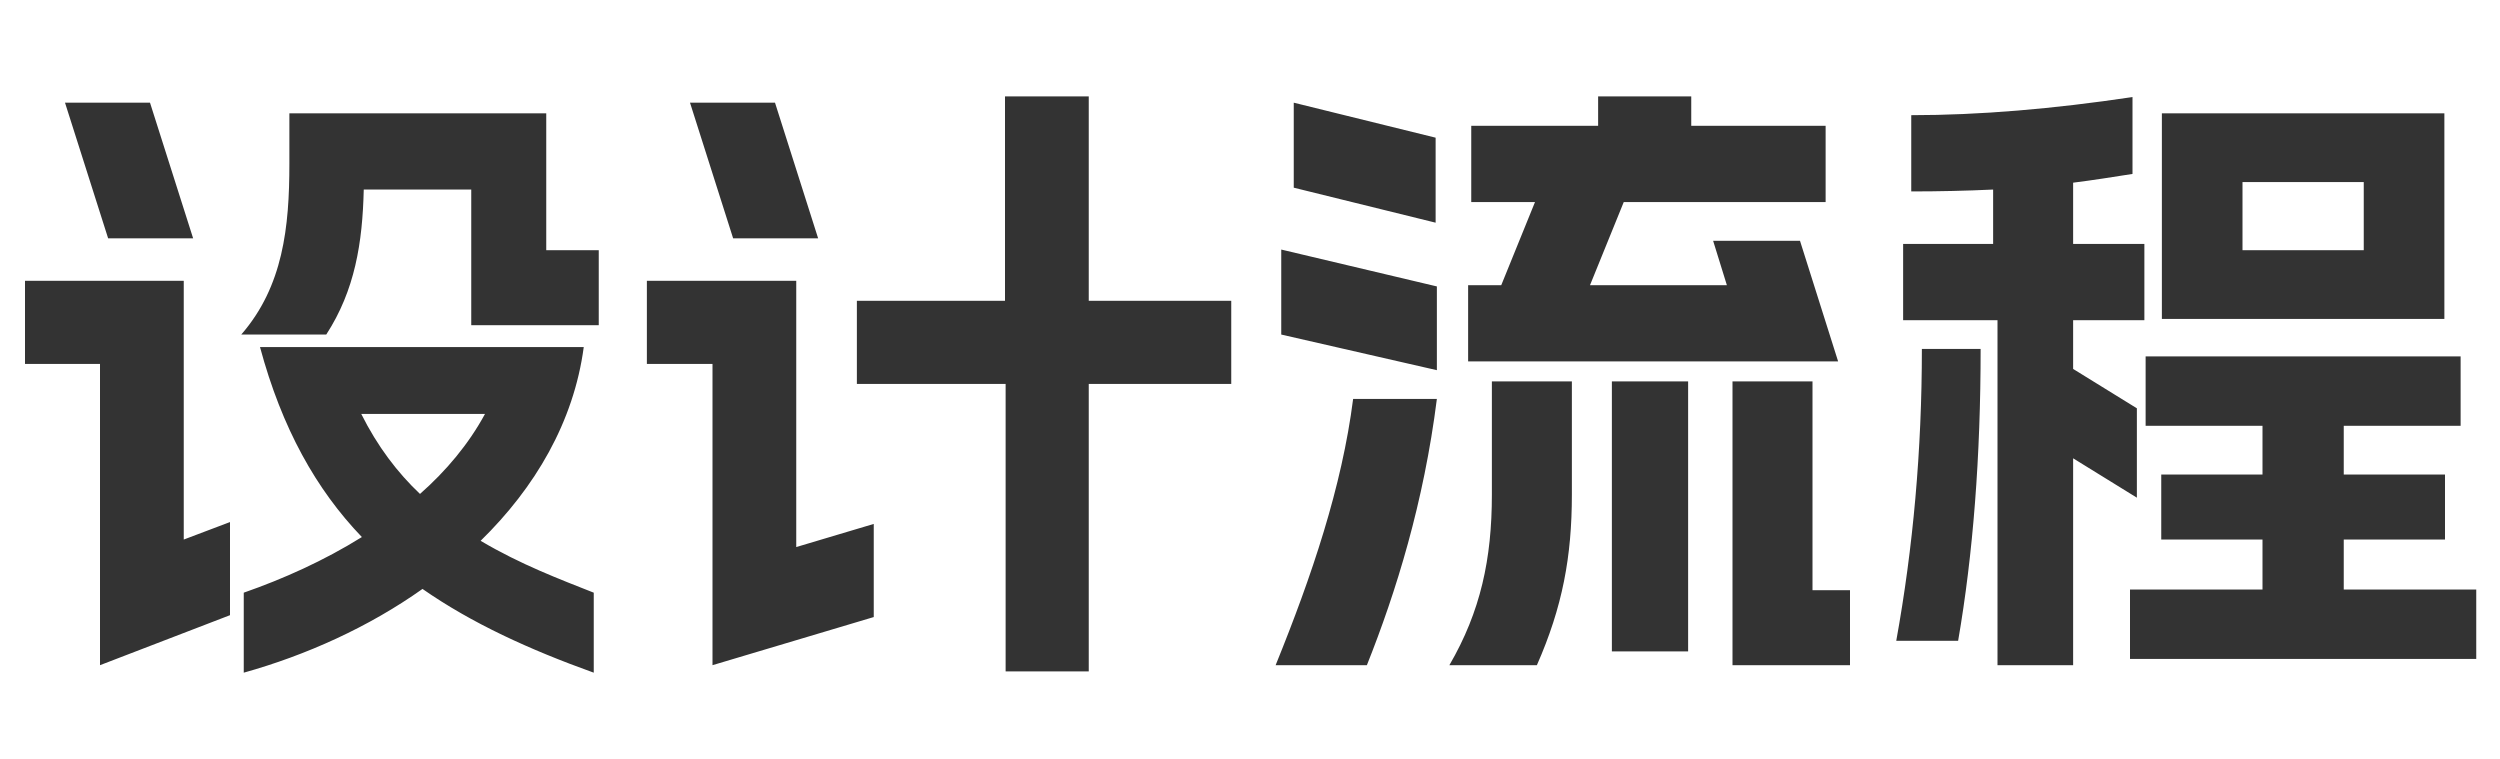
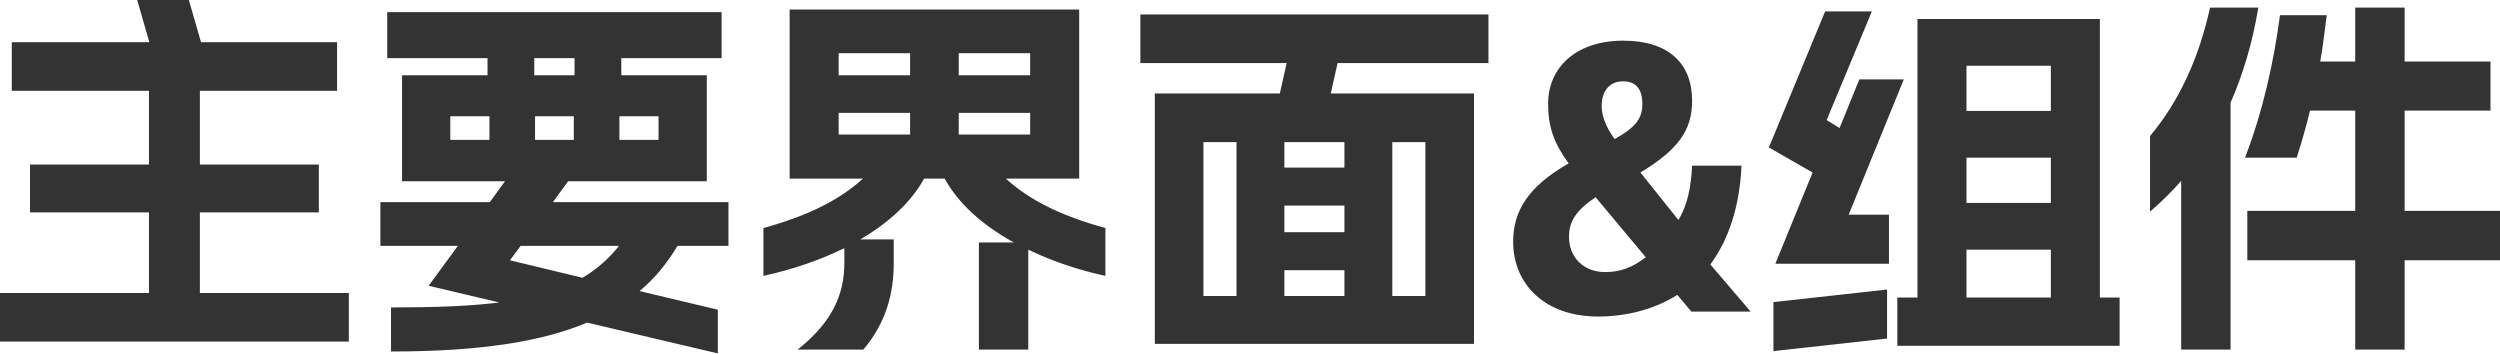
- <svg xmlns="http://www.w3.org/2000/svg" fill="none" version="1.1" width="112" height="34" viewBox="0 0 112 34">
+ <svg xmlns="http://www.w3.org/2000/svg" fill="none" version="1.1" width="184.212" height="26.04" viewBox="0 0 184.212 26.04">
  <g>
-     <path d="M10.92,26.552L10.92,30.136C13.72,29.352,16.52,28.092,18.928,26.384C21.14,27.924,23.716,29.1,26.6,30.136L26.6,26.552C25.116,25.964,23.324,25.292,21.532,24.228C23.968,21.848,25.704,18.908,26.152,15.548L11.648,15.548C12.628,19.188,14.168,21.932,16.212,24.06C14.504,25.124,12.684,25.936,10.92,26.552ZM1.12,16.304L4.48,16.304L4.48,29.8L10.304,27.56L10.304,23.388L8.232,24.172L8.232,12.58L1.12,12.58L1.12,16.304ZM2.912,4.6L4.844,10.676L8.652,10.676L6.72,4.6L2.912,4.6ZM10.808,14.988L14.616,14.988C15.904,13,16.24,10.872,16.296,8.492L21.112,8.492L21.112,14.568L26.824,14.568L26.824,11.208L24.472,11.208L24.472,5.076L12.964,5.076L12.964,7.344C12.964,10.172,12.684,12.832,10.808,14.988ZM16.184,18.544L21.728,18.544C21,19.888,19.992,21.092,18.816,22.128C17.808,21.176,16.912,20,16.184,18.544ZM45.052,30.08L48.776,30.08L48.776,17.2L55.16,17.2L55.16,13.476L48.776,13.476L48.776,4.32L45.024,4.32L45.024,13.476L38.388,13.476L38.388,17.2L45.052,17.2L45.052,30.08ZM28.98,16.304L31.92,16.304L31.92,29.8L39.144,27.644L39.144,23.472L35.672,24.508L35.672,12.58L28.98,12.58L28.98,16.304ZM30.912,4.6L32.844,10.676L36.652,10.676L34.72,4.6L30.912,4.6ZM57.148,29.8L61.236,29.8C62.552,26.496,63.784,22.52,64.372,17.872L60.62,17.872C60.116,21.82,58.772,25.796,57.148,29.8ZM57.4,14.988L64.372,16.584L64.372,12.832L57.4,11.18L57.4,14.988ZM57.96,8.408L64.316,9.976L64.316,6.168L57.96,4.6L57.96,8.408ZM64.932,29.8L68.852,29.8C70,27.196,70.42,24.928,70.42,22.156L70.42,17.088L66.836,17.088L66.836,22.156C66.836,25.04,66.332,27.392,64.932,29.8ZM65.772,16.192L82.348,16.192L80.64,10.788L76.748,10.788L77.364,12.776L71.232,12.776L72.744,9.052L81.788,9.052L81.788,5.636L75.768,5.636L75.768,4.32L71.596,4.32L71.596,5.636L65.912,5.636L65.912,9.052L68.768,9.052L67.256,12.776L65.772,12.776L65.772,16.192ZM72.212,29.184L75.628,29.184L75.628,17.088L72.212,17.088L72.212,29.184ZM77.616,29.8L82.88,29.8L82.88,26.44L81.2,26.44L81.2,17.088L77.616,17.088L77.616,29.8ZM109.508,5.076L96.852,5.076L96.852,14.288L109.508,14.288L109.508,5.076ZM84.952,28.708L87.724,28.708C88.396,24.816,88.732,20.448,88.732,15.632L86.1,15.632C86.1,20.168,85.708,24.536,84.952,28.708ZM85.26,14.344L89.488,14.344L89.488,29.8L92.876,29.8L92.876,20.532L95.732,22.296L95.732,18.292L92.876,16.528L92.876,14.344L96.068,14.344L96.068,10.928L92.876,10.928L92.876,8.184C93.772,8.072,94.64,7.932,95.536,7.792L95.536,4.348C91.98,4.88,88.676,5.16,85.624,5.16L85.624,8.576C86.856,8.576,88.088,8.548,89.292,8.492L89.292,10.928L85.26,10.928L85.26,14.344ZM95.424,29.52L110.936,29.52L110.936,26.412L105,26.412L105,24.172L109.536,24.172L109.536,21.26L105,21.26L105,19.076L110.236,19.076L110.236,15.968L96.124,15.968L96.124,19.076L101.36,19.076L101.36,21.26L96.824,21.26L96.824,24.172L101.36,24.172L101.36,26.412L95.424,26.412L95.424,29.52ZM100.464,11.208L100.464,8.156L105.896,8.156L105.896,11.208L100.464,11.208Z" fill="#333333" fill-opacity="1" />
+     <path d="M0,25.172L25.704,25.172L25.704,21.588L14.728,21.588L14.728,15.652L23.492,15.652L23.492,12.124L14.728,12.124L14.728,6.692L24.836,6.692L24.836,3.108L14.812,3.108L13.916,0L10.108,0L11.004,3.108L0.868,3.108L0.868,6.692L10.976,6.692L10.976,12.124L2.212,12.124L2.212,15.652L10.976,15.652L10.976,21.588L0,21.588L0,25.172ZM28.028,14.896L28.028,18.116L33.74,18.116L31.584,21.056L36.792,22.288C34.58,22.568,31.948,22.652,28.812,22.652L28.812,25.9C35.252,25.9,39.872,25.2,43.26,23.772L52.892,26.04L52.892,22.82L47.124,21.448C48.272,20.496,49.168,19.376,49.924,18.116L53.676,18.116L53.676,14.896L40.74,14.896L41.86,13.356L52.08,13.356L52.08,5.544L45.78,5.544L45.78,4.284L53.172,4.284L53.172,0.896L28.532,0.896L28.532,4.284L35.924,4.284L35.924,5.544L29.624,5.544L29.624,13.356L37.212,13.356L36.092,14.896L28.028,14.896ZM33.18,10.304L33.18,8.568L36.064,8.568L36.064,10.304L33.18,10.304ZM37.576,19.18L38.36,18.116L45.612,18.116C44.856,19.068,43.96,19.852,42.924,20.468L37.576,19.18ZM39.368,5.544L39.368,4.284L42.336,4.284L42.336,5.544L39.368,5.544ZM39.424,10.304L39.424,8.568L42.28,8.568L42.28,10.304L39.424,10.304ZM45.64,10.304L45.64,8.568L48.524,8.568L48.524,10.304L45.64,10.304ZM79.52,0.7L58.184,0.7L58.184,13.16L63.588,13.16C61.908,14.7,59.556,15.904,56.252,16.8L56.252,20.328C58.436,19.852,60.452,19.152,62.216,18.284L62.216,19.376C62.216,21.56,61.432,23.66,58.772,25.76L63.616,25.76C65.268,23.8,65.856,21.672,65.856,19.376L65.856,17.64L63.392,17.64C65.548,16.38,67.172,14.84,68.096,13.16L69.608,13.16C70.588,14.952,72.352,16.576,74.704,17.864L72.128,17.864L72.128,25.76L75.768,25.76L75.768,18.396C77.448,19.208,79.38,19.88,81.452,20.328L81.452,16.8C78.148,15.904,75.796,14.7,74.116,13.16L79.52,13.16L79.52,0.7ZM61.796,9.912L61.796,8.316L67.06,8.316L67.06,9.912L61.796,9.912ZM61.796,5.544L61.796,3.92L67.06,3.92L67.06,5.544L61.796,5.544ZM70.644,9.912L70.644,8.316L75.908,8.316L75.908,9.912L70.644,9.912ZM70.644,5.544L70.644,3.92L75.908,3.92L75.908,5.544L70.644,5.544ZM85.092,6.888L85.092,25.34L108.612,25.34L108.612,6.888L98.056,6.888L98.56,4.648L109.676,4.648L109.676,1.064L84.028,1.064L84.028,4.648L94.808,4.648L94.304,6.888L85.092,6.888ZM88.676,21.812L88.676,10.472L91.112,10.472L91.112,21.812L88.676,21.812ZM94.64,21.812L94.64,19.908L99.064,19.908L99.064,21.812L94.64,21.812ZM94.64,17.108L94.64,15.148L99.064,15.148L99.064,17.108L94.64,17.108ZM94.64,12.348L94.64,10.472L99.064,10.472L99.064,12.348L94.64,12.348ZM102.592,21.812L102.592,10.472L105.028,10.472L105.028,21.812L102.592,21.812ZM117.74,23.324C119.728,23.324,121.828,22.848,123.592,21.728L124.628,22.96L128.996,22.96L126.028,19.488C127.4,17.612,128.184,15.204,128.324,12.208L124.684,12.208C124.6,13.804,124.348,15.092,123.676,16.212L120.876,12.712C123.592,11.06,124.684,9.66,124.684,7.42C124.684,4.704,122.976,2.996,119.616,2.996C116.116,2.996,114.072,4.984,114.072,7.644C114.072,9.296,114.464,10.5,115.584,12.04C112.588,13.748,111.496,15.568,111.496,17.808C111.496,21,113.904,23.324,117.74,23.324ZM115.612,17.444C115.612,16.324,116.116,15.512,117.572,14.532L121.268,18.956C120.288,19.712,119.392,20.048,118.272,20.048C116.704,20.048,115.612,18.984,115.612,17.444ZM118.02,7.812C118.02,6.692,118.608,5.992,119.588,5.992C120.54,5.992,121.016,6.552,121.016,7.672C121.016,8.708,120.54,9.38,118.972,10.248C118.328,9.352,118.02,8.54,118.02,7.812ZM130.676,25.872L139.048,24.948L139.048,21.336L130.676,22.26L130.676,25.872ZM130.34,10.864L133.56,12.712L130.816,19.432L139.188,19.432L139.188,15.82L136.22,15.82L140.28,5.852L137.004,5.852L135.548,9.436L134.596,8.848L137.928,0.84L134.484,0.84L130.34,10.864ZM139.804,25.48L156.184,25.48L156.184,21.924L154.728,21.924L154.728,1.4L141.288,1.4L141.288,21.924L139.804,21.924L139.804,25.48ZM144.9,21.924L144.9,18.396L151.116,18.396L151.116,21.924L144.9,21.924ZM144.9,14.952L144.9,11.62L151.116,11.62L151.116,14.952L144.9,14.952ZM144.9,8.176L144.9,4.844L151.116,4.844L151.116,8.176L144.9,8.176ZM158.424,10.024L158.424,15.596C159.236,14.896,160.02,14.14,160.72,13.328L160.72,25.76L164.36,25.76L164.36,7.56C165.284,5.46,165.984,3.108,166.404,0.56L162.848,0.56C162.036,4.228,160.608,7.42,158.424,10.024ZM165.424,11.62L169.232,11.62C169.596,10.472,169.932,9.324,170.212,8.148L173.544,8.148L173.544,15.54L165.592,15.54L165.592,19.18L173.544,19.18L173.544,25.76L177.184,25.76L177.184,19.18L184.212,19.18L184.212,15.54L177.184,15.54L177.184,8.148L183.512,8.148L183.512,4.536L177.184,4.536L177.184,0.56L173.544,0.56L173.544,4.536L170.968,4.536C171.164,3.388,171.304,2.24,171.444,1.12L168,1.12C167.552,4.536,166.74,8.204,165.424,11.62Z" fill="#333333" fill-opacity="1" />
  </g>
</svg>
